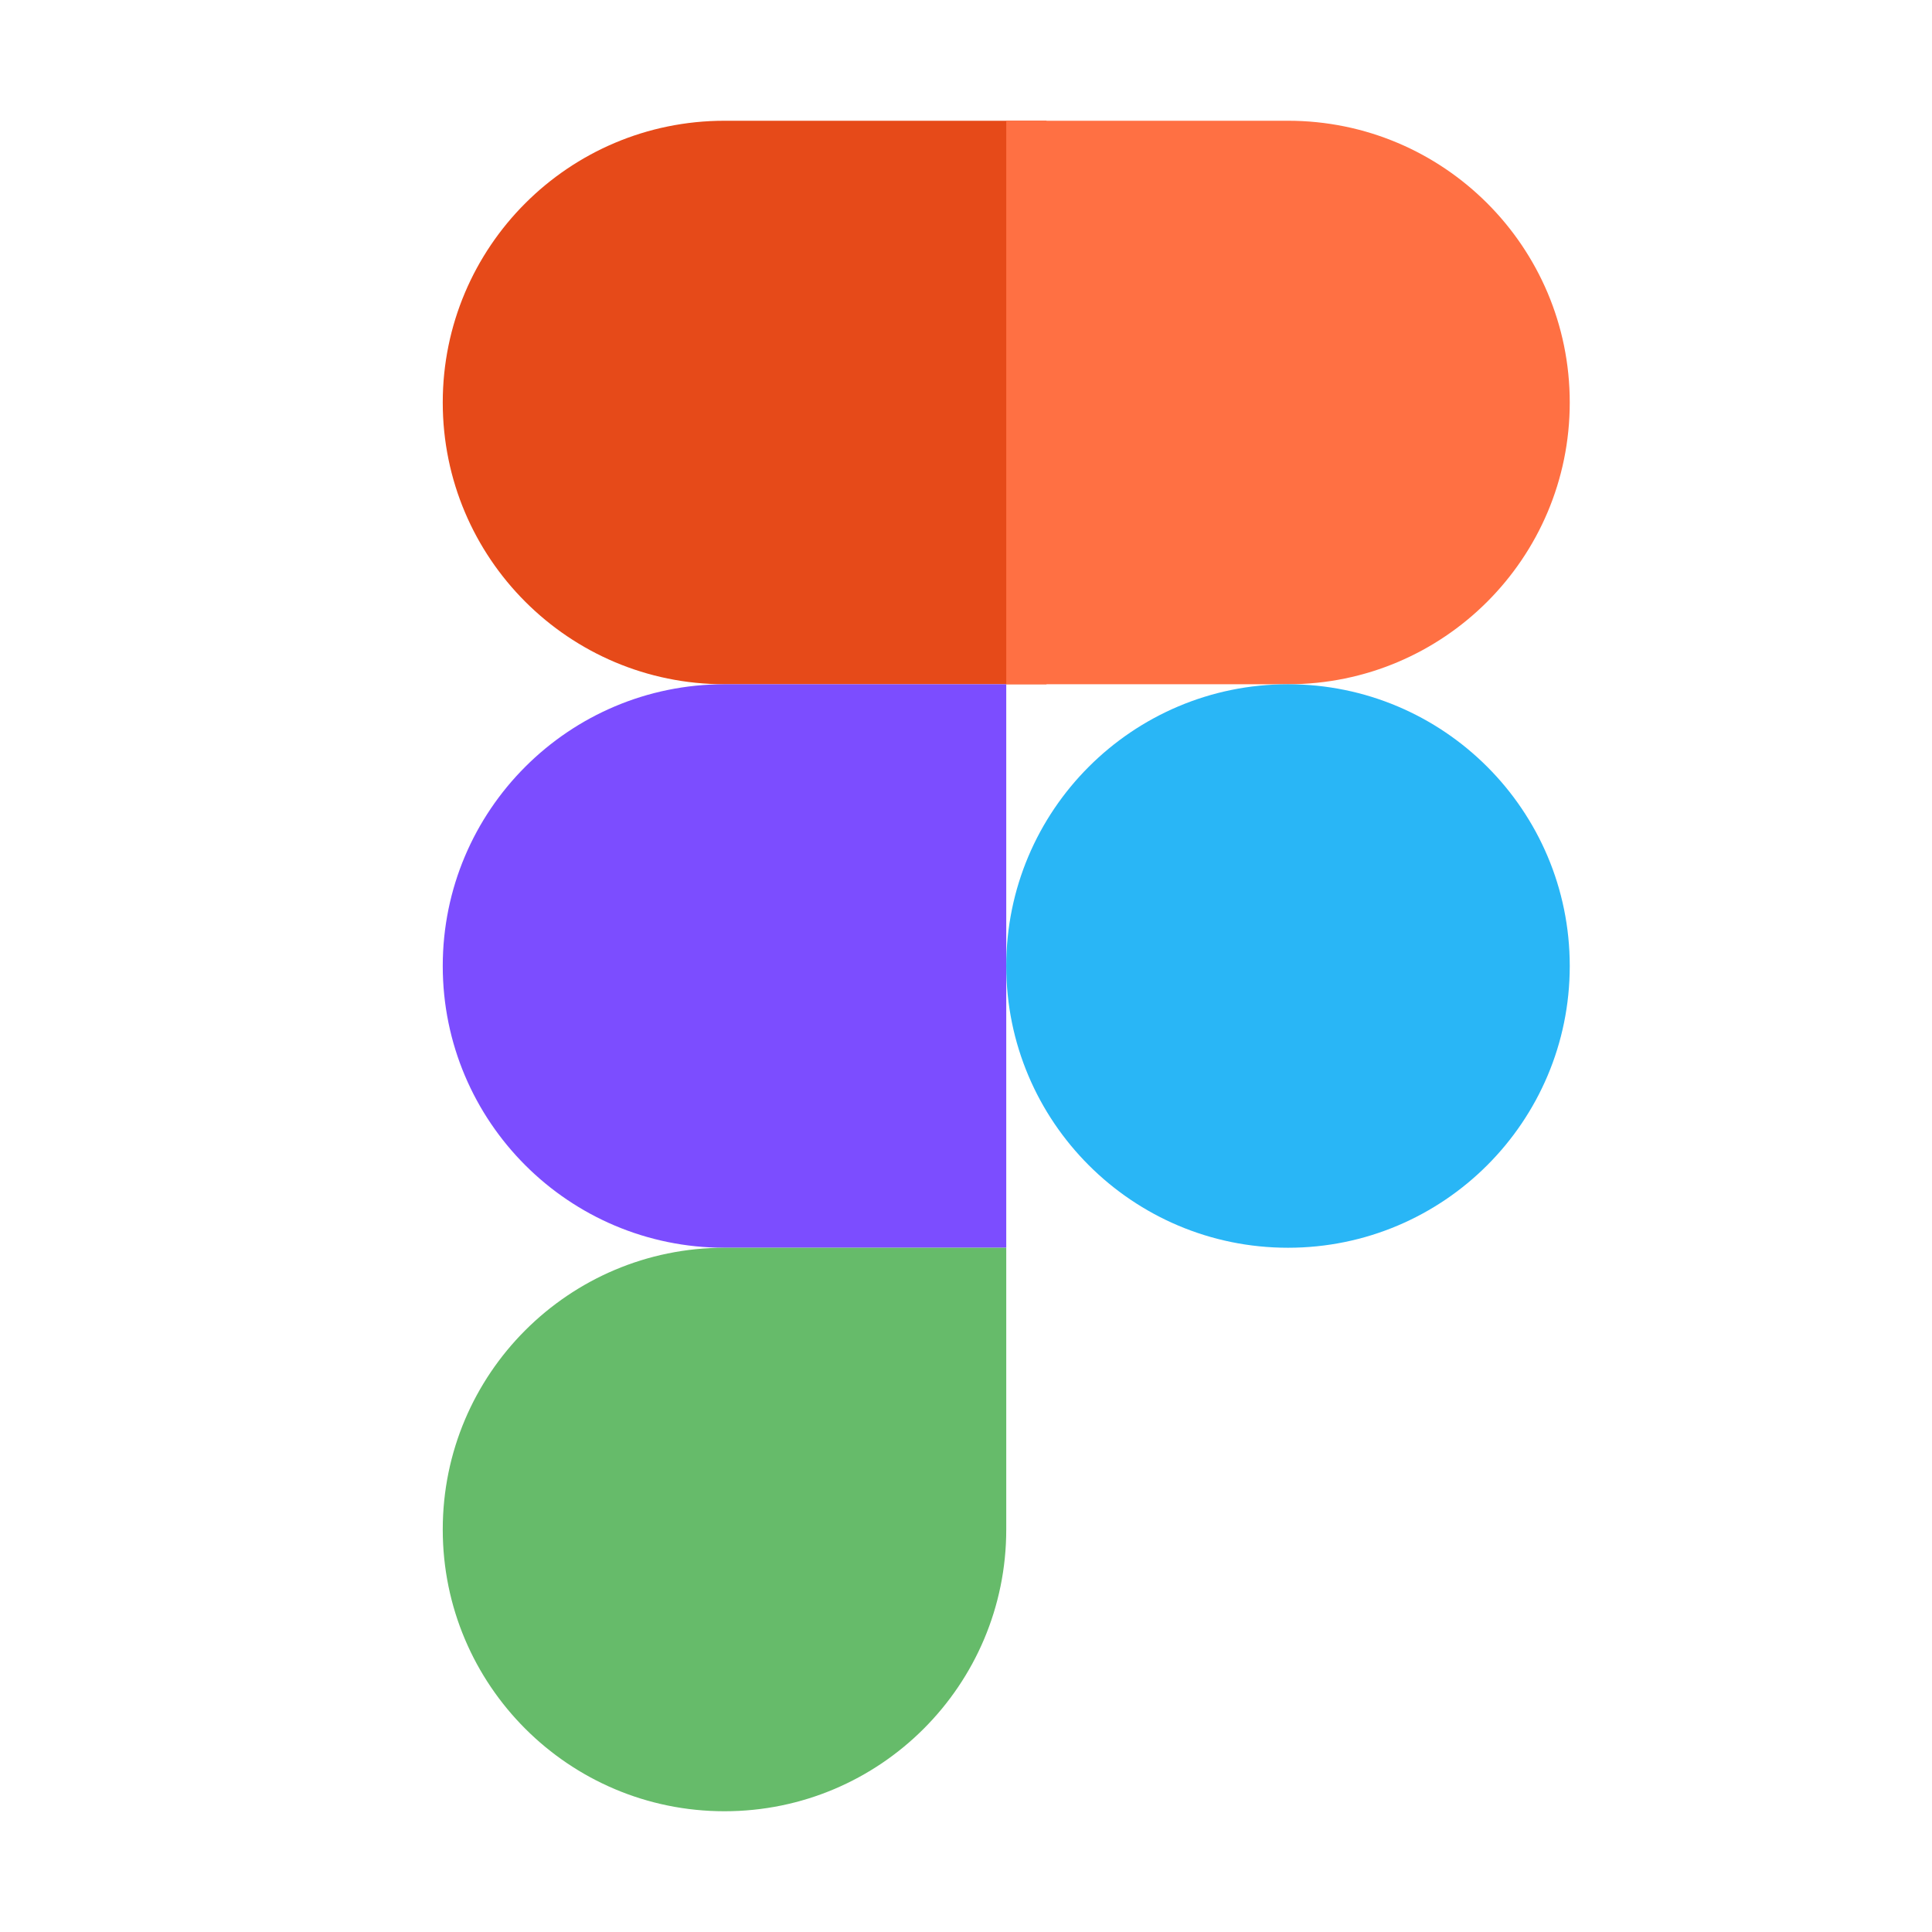
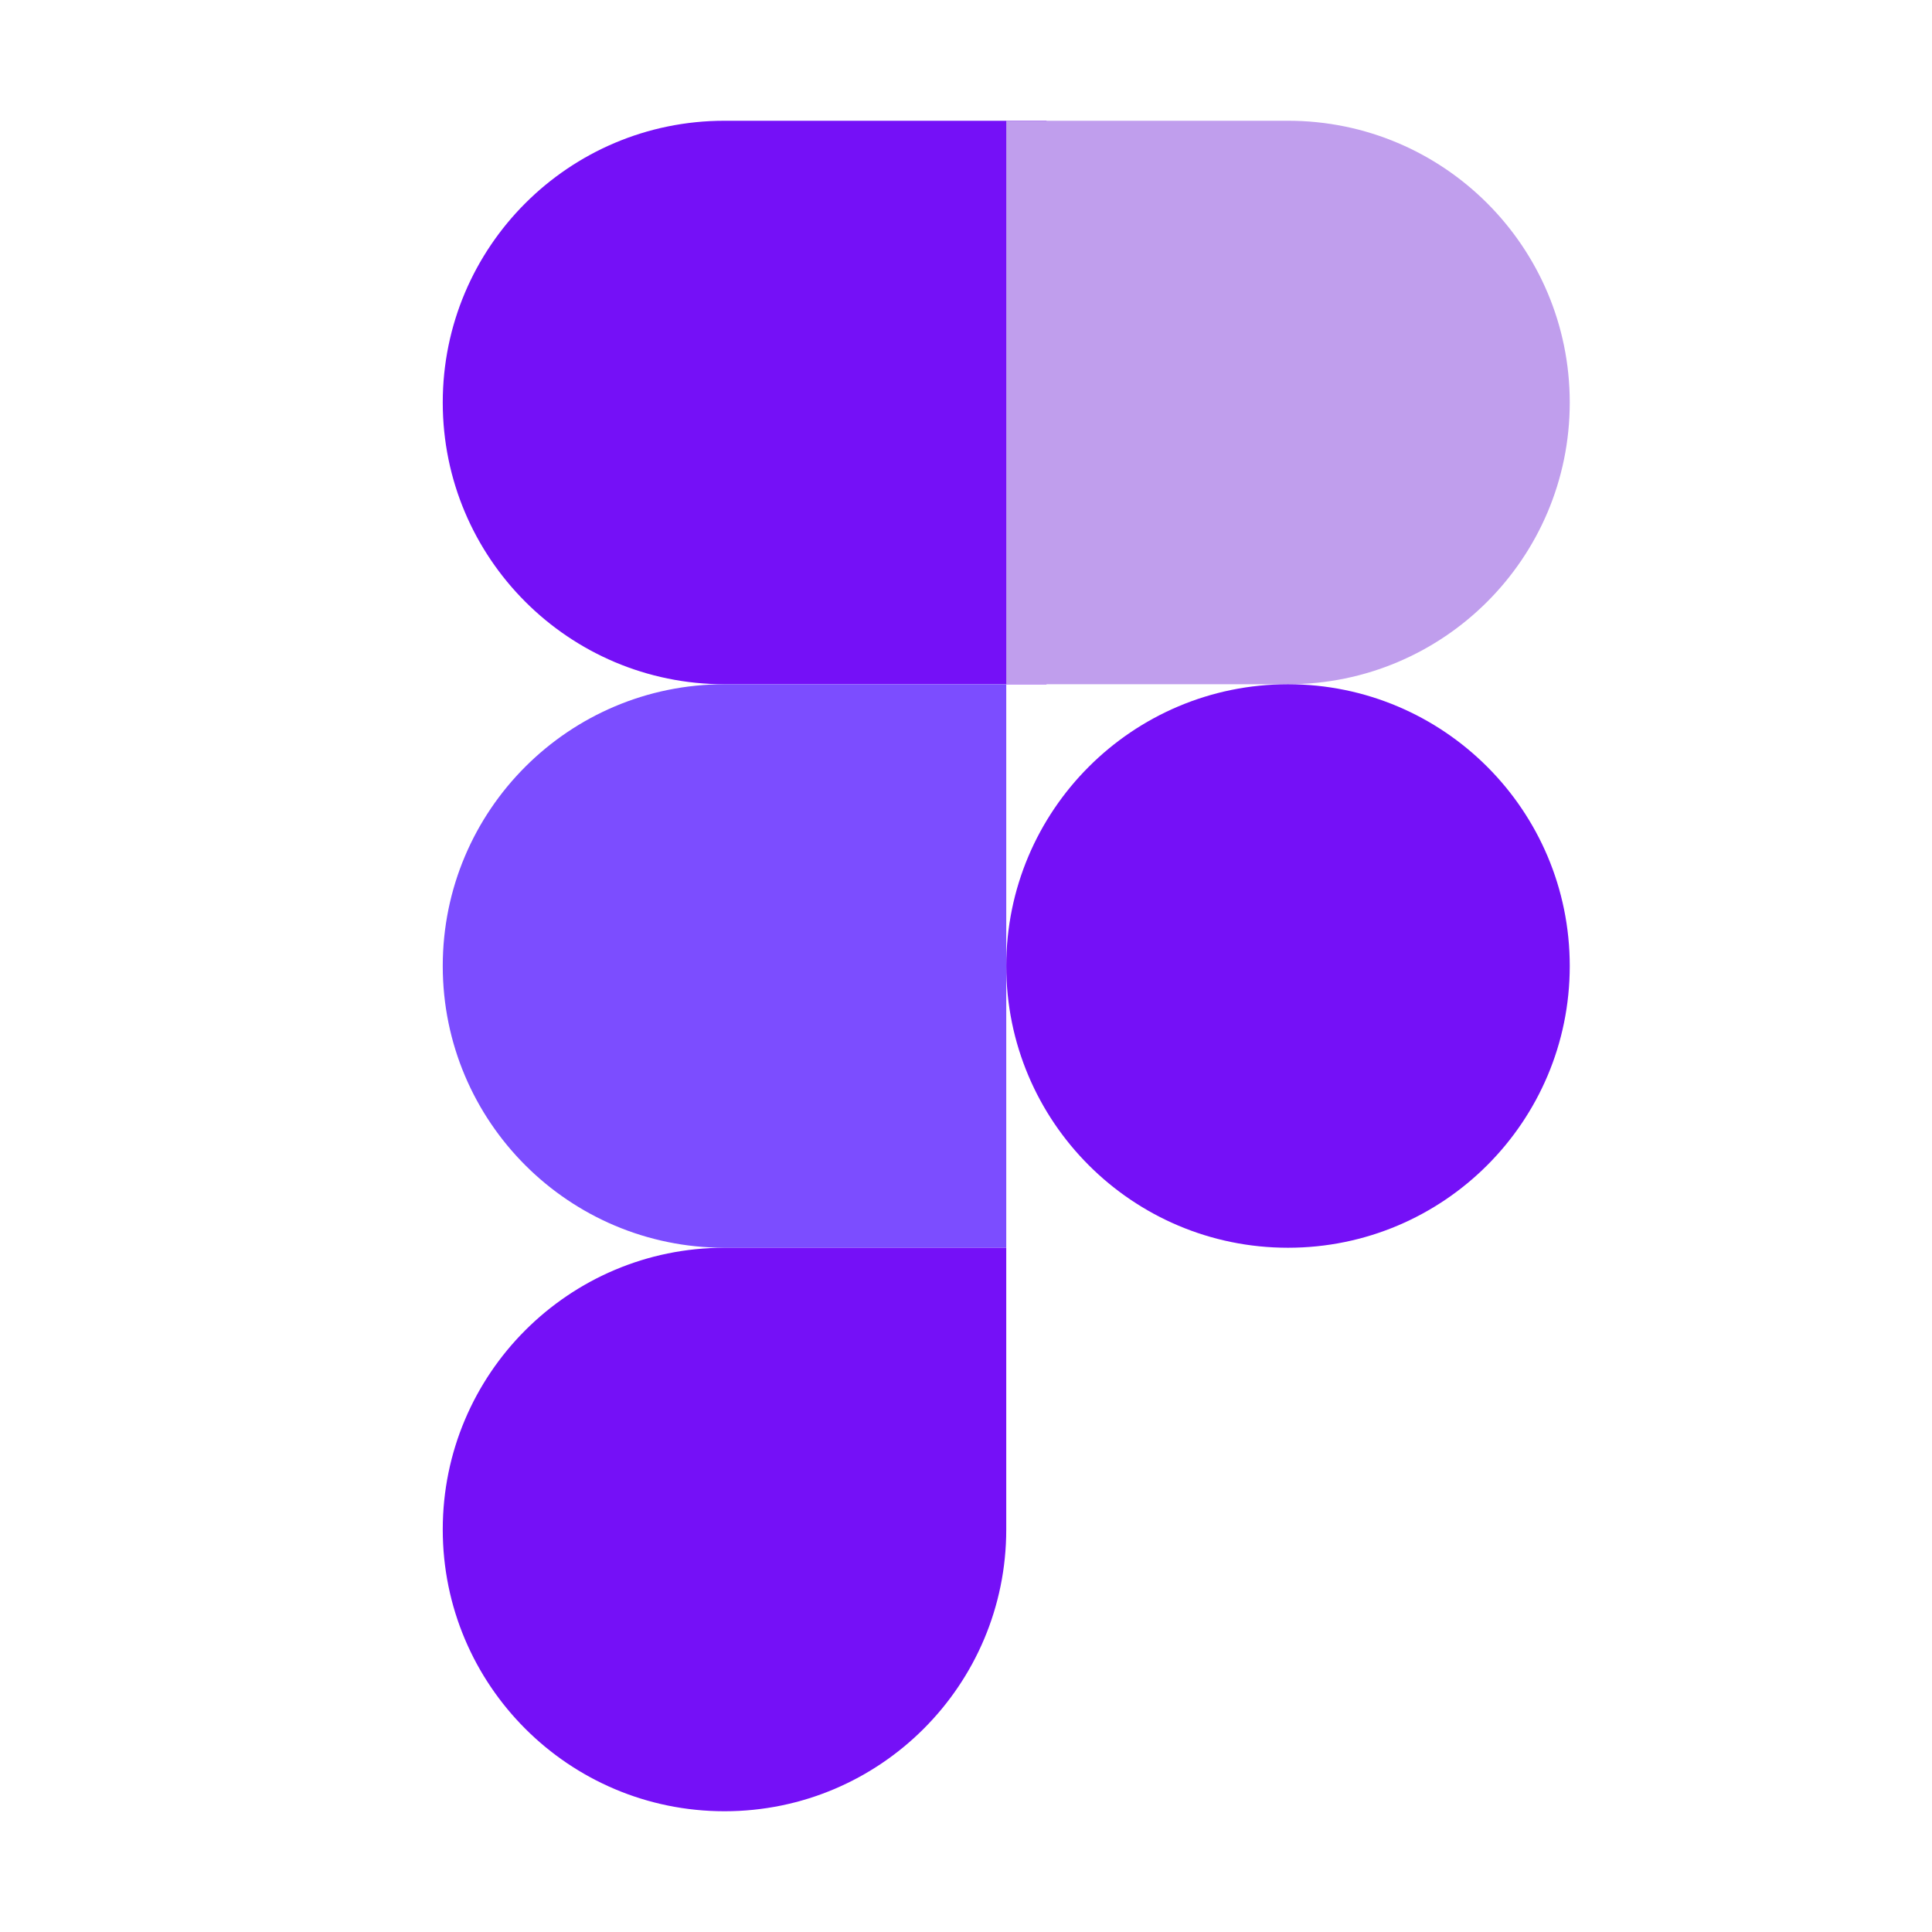
<svg xmlns="http://www.w3.org/2000/svg" viewBox="0 0 48 48" width="48px" height="48px">
-   <path fill="#e64a19" d="M26,17h-8c-3.866,0-7-3.134-7-7v0c0-3.866,3.134-7,7-7h8V17z" />
+   <path fill="#7510f7" d="M26,17h-8c-3.866,0-7-3.134-7-7v0c0-3.866,3.134-7,7-7h8V17z" />
  <path fill="#7c4dff" d="M25,31h-7c-3.866,0-7-3.134-7-7v0c0-3.866,3.134-7,7-7h7V31z" />
-   <path fill="#66bb6a" d="M18,45L18,45c-3.866,0-7-3.134-7-7v0c0-3.866,3.134-7,7-7h7v7C25,41.866,21.866,45,18,45z" />
-   <path fill="#ff7043" d="M32,17h-7V3h7c3.866,0,7,3.134,7,7v0C39,13.866,35.866,17,32,17z" />
-   <circle cx="32" cy="24" r="7" fill="#29b6f6" />
+   <path fill="#7510f7" d="M18,45L18,45c-3.866,0-7-3.134-7-7v0c0-3.866,3.134-7,7-7h7v7C25,41.866,21.866,45,18,45z" />
+   <path fill="#c09eed" d="M32,17h-7V3h7c3.866,0,7,3.134,7,7v0C39,13.866,35.866,17,32,17z" />
+   <circle cx="32" cy="24" r="7" fill="#7510f7" />
</svg>
